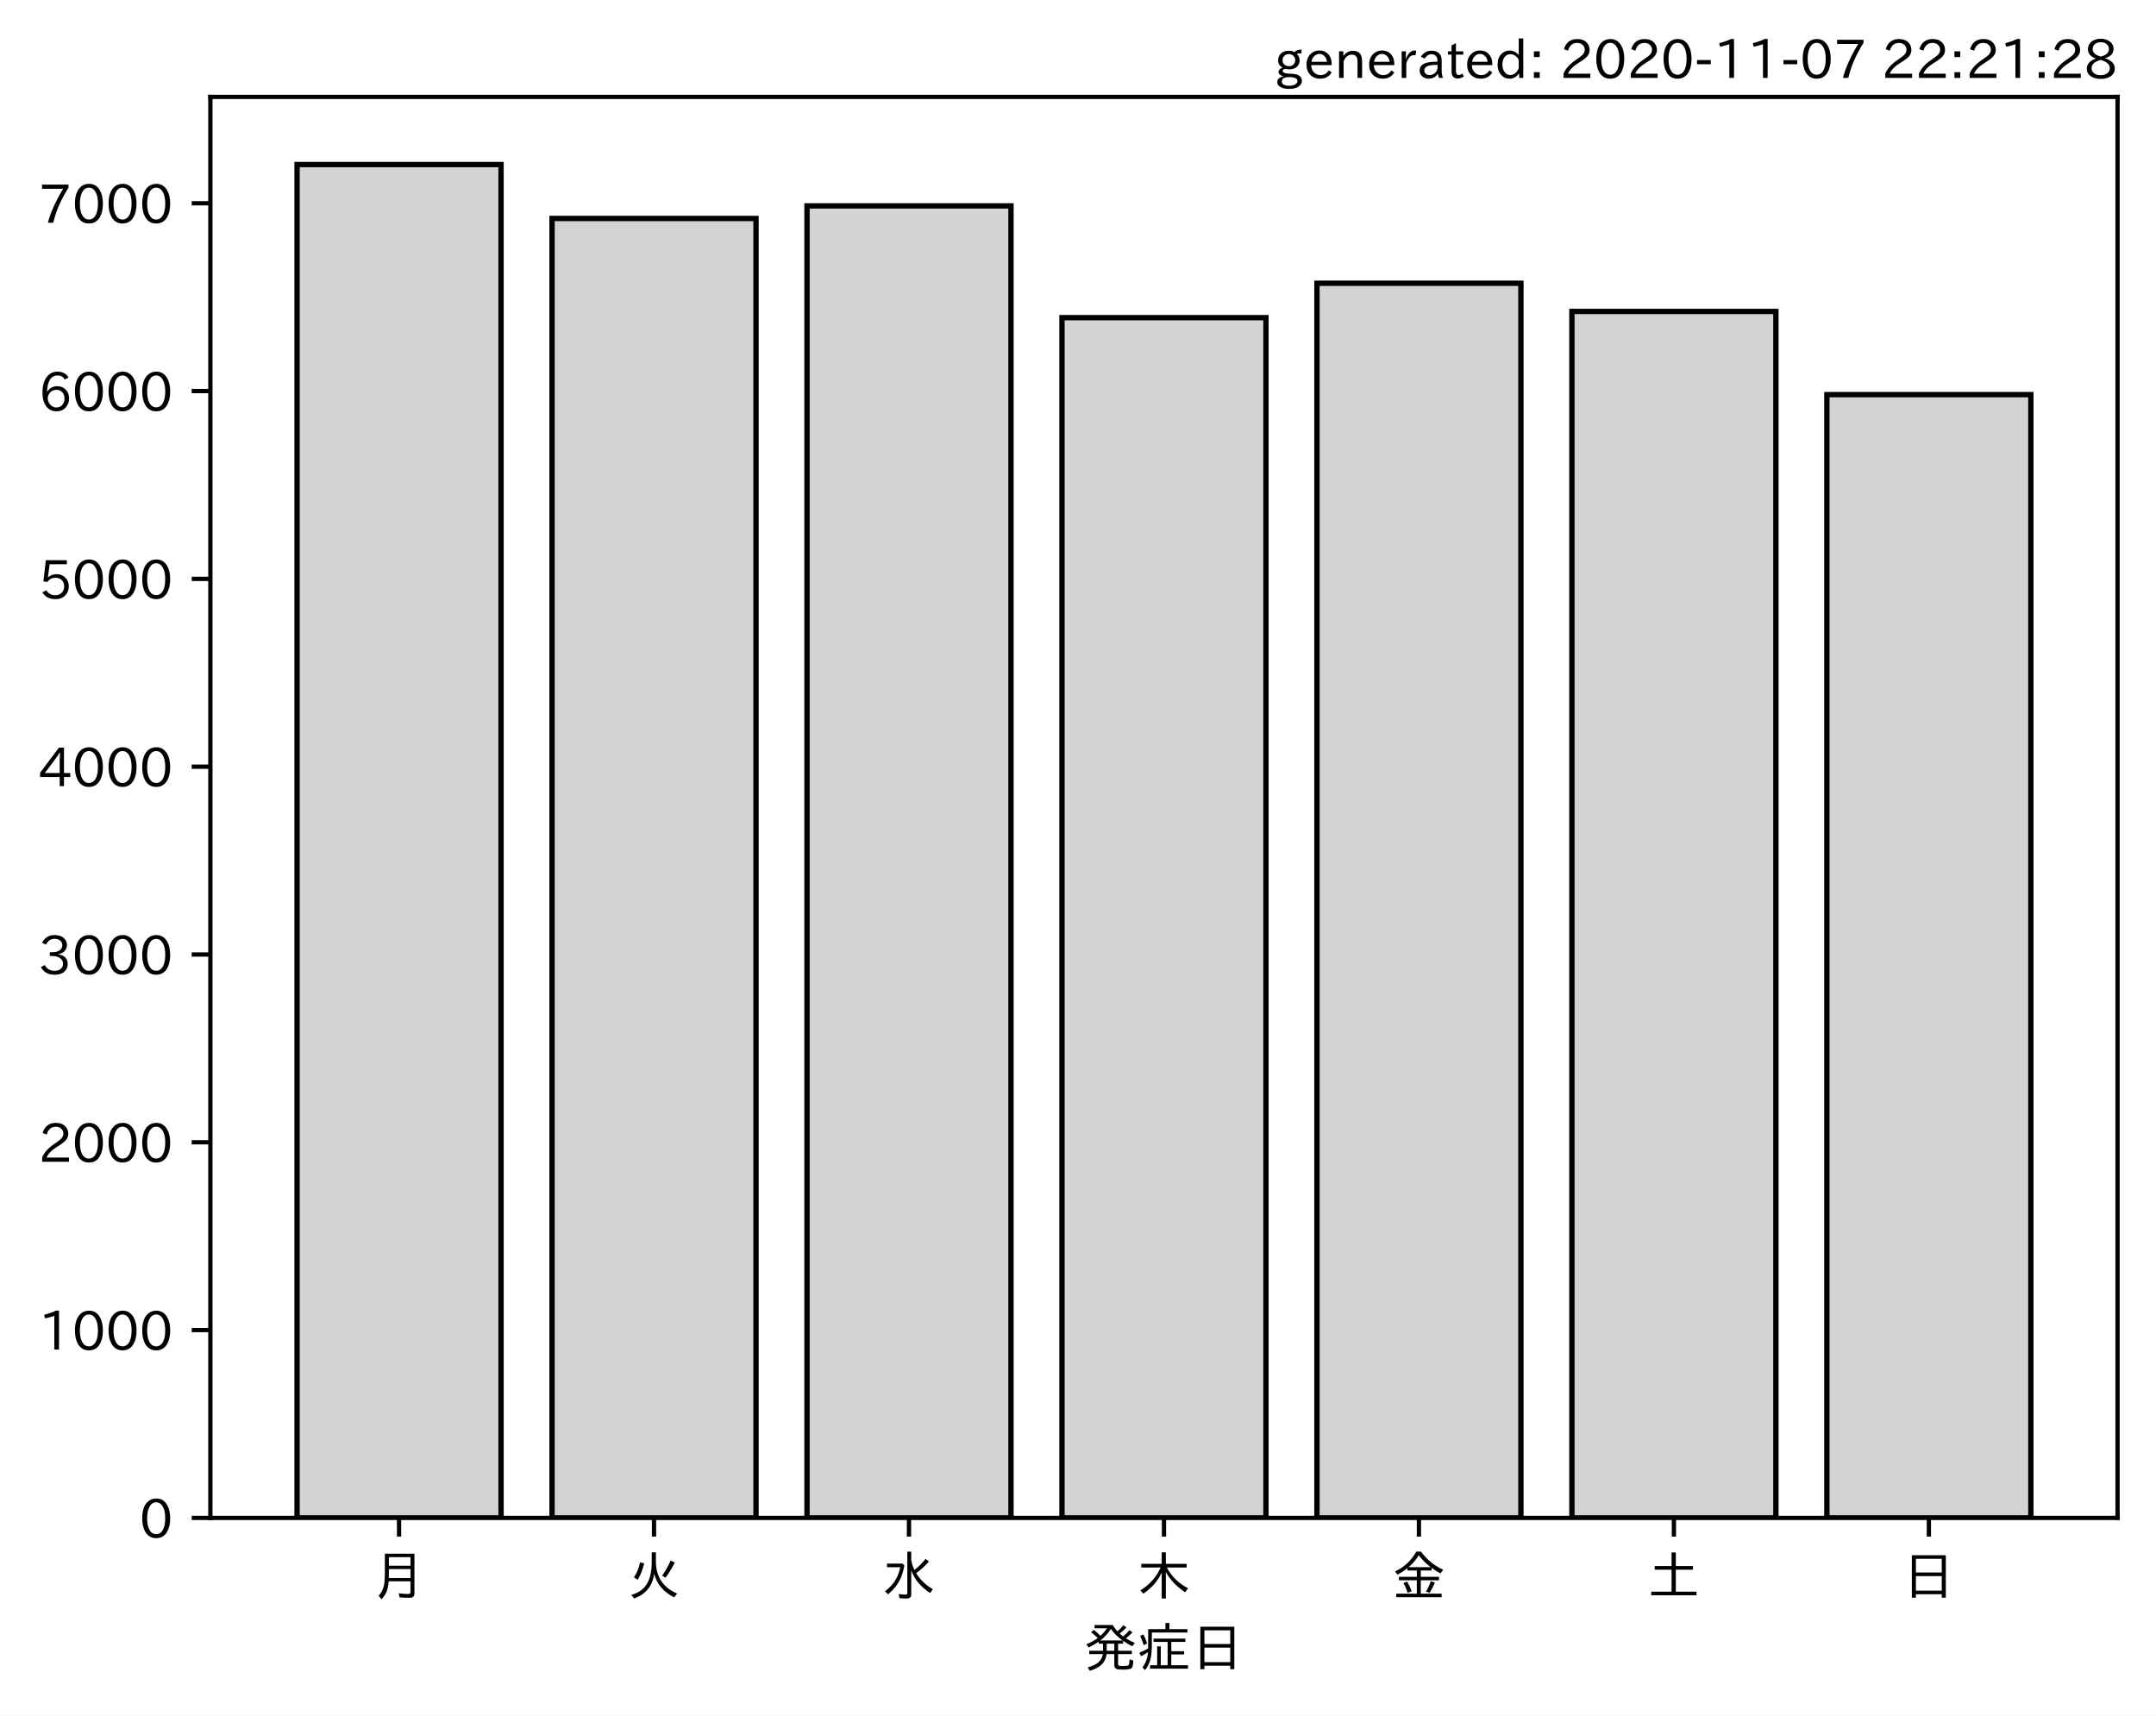
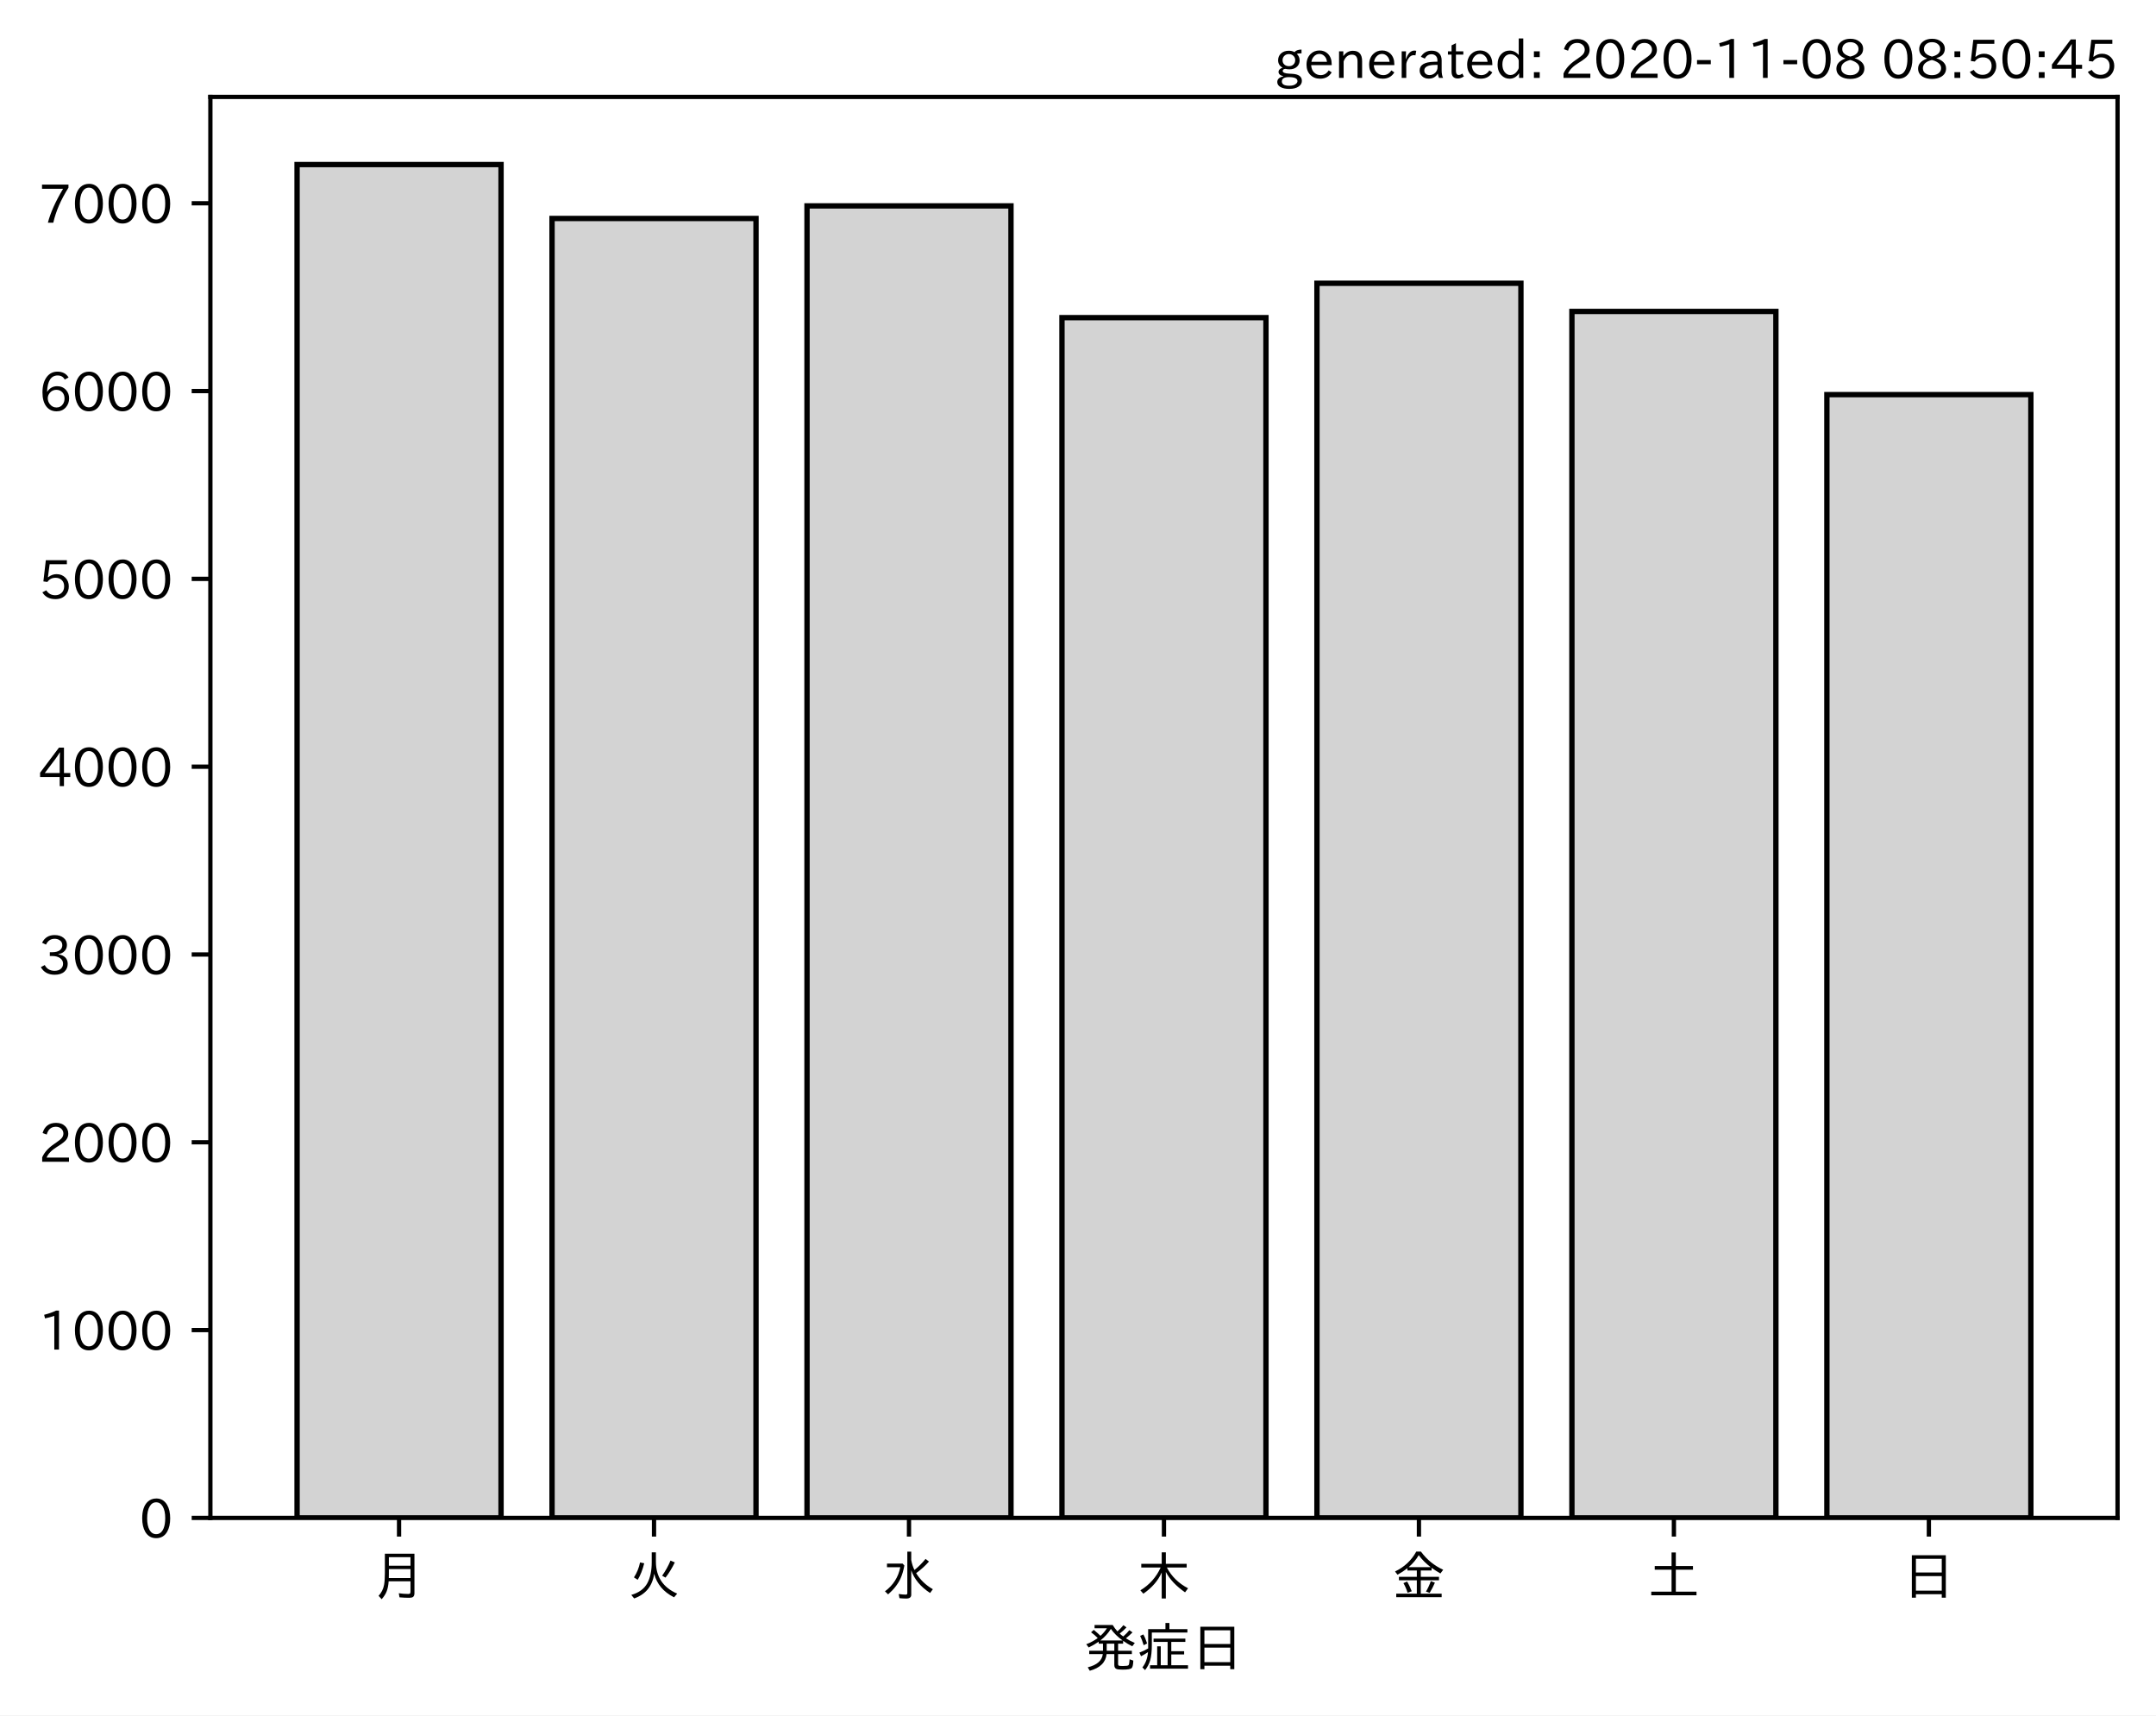
<svg xmlns="http://www.w3.org/2000/svg" xmlns:xlink="http://www.w3.org/1999/xlink" height="321.24pt" version="1.1" viewBox="0 0 403.714 321.24" width="403.714pt">
  <defs>
    <style type="text/css">*{stroke-linecap:butt;stroke-linejoin:round;}</style>
  </defs>
  <g id="figure_1">
    <g id="patch_1">
      <path d="M 0 321.24  L 403.714 321.24  L 403.714 0  L 0 0  z " style="fill:#ffffff;" />
    </g>
    <g id="axes_1">
      <g id="patch_2">
        <path d="M 39.394 284.259  L 396.514 284.259  L 396.514 18.147  L 39.394 18.147  z " style="fill:#ffffff;" />
      </g>
      <g id="patch_3">
-         <path clip-path="url(#p605262e002)" d="M 55.626 284.259  L 93.821 284.259  L 93.821 30.819  L 55.626 30.819  z " style="fill:#d3d3d3;stroke:#000000;stroke-linejoin:miter;" />
+         <path clip-path="url(#p87c736dbb6)" d="M 55.626 284.259  L 93.821 284.259  L 93.821 30.819  L 55.626 30.819  z " style="fill:#d3d3d3;stroke:#000000;stroke-linejoin:miter;" />
      </g>
      <g id="patch_4">
-         <path clip-path="url(#p605262e002)" d="M 103.37 284.259  L 141.564 284.259  L 141.564 40.913  L 103.37 40.913  z " style="fill:#d3d3d3;stroke:#000000;stroke-linejoin:miter;" />
+         <path clip-path="url(#p87c736dbb6)" d="M 103.37 284.259  L 141.564 284.259  L 141.564 40.913  L 103.37 40.913  z " style="fill:#d3d3d3;stroke:#000000;stroke-linejoin:miter;" />
      </g>
      <g id="patch_5">
-         <path clip-path="url(#p605262e002)" d="M 151.113 284.259  L 189.308 284.259  L 189.308 38.556  L 151.113 38.556  z " style="fill:#d3d3d3;stroke:#000000;stroke-linejoin:miter;" />
+         <path clip-path="url(#p87c736dbb6)" d="M 151.113 284.259  L 189.308 284.259  L 189.308 38.556  L 151.113 38.556  z " style="fill:#d3d3d3;stroke:#000000;stroke-linejoin:miter;" />
      </g>
      <g id="patch_6">
-         <path clip-path="url(#p605262e002)" d="M 198.856 284.259  L 237.051 284.259  L 237.051 59.483  L 198.856 59.483  z " style="fill:#d3d3d3;stroke:#000000;stroke-linejoin:miter;" />
+         <path clip-path="url(#p87c736dbb6)" d="M 198.856 284.259  L 237.051 284.259  L 237.051 59.483  L 198.856 59.483  z " style="fill:#d3d3d3;stroke:#000000;stroke-linejoin:miter;" />
      </g>
      <g id="patch_7">
-         <path clip-path="url(#p605262e002)" d="M 246.6 284.259  L 284.794 284.259  L 284.794 53.047  L 246.6 53.047  z " style="fill:#d3d3d3;stroke:#000000;stroke-linejoin:miter;" />
+         <path clip-path="url(#p87c736dbb6)" d="M 246.6 284.259  L 284.794 284.259  L 284.794 53.047  L 246.6 53.047  z " style="fill:#d3d3d3;stroke:#000000;stroke-linejoin:miter;" />
      </g>
      <g id="patch_8">
-         <path clip-path="url(#p605262e002)" d="M 294.343 284.259  L 332.538 284.259  L 332.538 58.322  L 294.343 58.322  z " style="fill:#d3d3d3;stroke:#000000;stroke-linejoin:miter;" />
+         <path clip-path="url(#p87c736dbb6)" d="M 294.343 284.259  L 332.538 284.259  L 332.538 58.322  L 294.343 58.322  z " style="fill:#d3d3d3;stroke:#000000;stroke-linejoin:miter;" />
      </g>
      <g id="patch_9">
-         <path clip-path="url(#p605262e002)" d="M 342.086 284.259  L 380.281 284.259  L 380.281 73.903  L 342.086 73.903  z " style="fill:#d3d3d3;stroke:#000000;stroke-linejoin:miter;" />
+         <path clip-path="url(#p87c736dbb6)" d="M 342.086 284.259  L 380.281 284.259  L 380.281 73.903  L 342.086 73.903  z " style="fill:#d3d3d3;stroke:#000000;stroke-linejoin:miter;" />
      </g>
      <g id="matplotlib.axis_1">
        <g id="xtick_1">
          <g id="line2d_1">
            <defs>
-               <path d="M 0 0  L 0 3.5  " id="m5df523b931" style="stroke:#000000;stroke-width:0.8;" />
+               <path d="M 0 0  L 0 3.5  " id="m1161a44155" style="stroke:#000000;stroke-width:0.8;" />
            </defs>
            <g>
-               <use style="stroke:#000000;stroke-width:0.8;" x="74.724" xlink:href="#m5df523b931" y="284.259" />
+               <use style="stroke:#000000;stroke-width:0.8;" x="74.724" xlink:href="#m1161a44155" y="284.259" />
            </g>
          </g>
          <g id="text_1">
            <g transform="translate(69.7238 298.7493)scale(0.1 -0.1)">
              <defs>
                <path d="M 78.812 77.875  L 78.812 4  Q 78.812 -1.219 76.078 -3.172  Q 73.969 -4.688 68.797 -4.688  Q 60.844 -4.688 50.828 -3.859  L 49.516 3.812  Q 58.594 2.484 67.094 2.484  Q 70.359 2.484 71.047 4.109  Q 71.391 4.891 71.391 6.844  L 71.391 26.125  L 30.516 26.125  Q 29.781 14.938 26.812 7.422  Q 24.031 0.094 17.438 -7.375  L 11.625 -0.984  Q 19.672 7.422 21.922 19.438  Q 23.438 27.688 23.438 41.406  L 23.438 77.875  z M 30.953 71.391  L 30.953 55.328  L 71.391 55.328  L 71.391 71.391  z M 30.953 49.125  L 30.953 39.938  Q 30.953 35.75 30.859 33.547  L 30.859 32.328  L 71.391 32.328  L 71.391 49.125  z " id="IPAexGothic-26376" />
              </defs>
              <use xlink:href="#IPAexGothic-26376" />
            </g>
          </g>
        </g>
        <g id="xtick_2">
          <g id="line2d_2">
            <g>
-               <use style="stroke:#000000;stroke-width:0.8;" x="122.467" xlink:href="#m5df523b931" y="284.259" />
+               <use style="stroke:#000000;stroke-width:0.8;" x="122.467" xlink:href="#m1161a44155" y="284.259" />
            </g>
          </g>
          <g id="text_2">
            <g transform="translate(117.4671 298.7493)scale(0.1 -0.1)">
              <defs>
                <path d="M 53.516 80.422  L 53.516 63.188  Q 53.516 20.359 93.406 3.078  L 87.5 -3.812  Q 57.672 11.328 50.297 40.375  Q 45.359 5.672 12.797 -5.906  L 7.422 0.688  Q 28.859 6.844 37.406 22.609  Q 45.703 37.844 45.703 62.016  L 45.703 80.422  z M 12.406 33.5  Q 20.703 46.141 23.828 61.531  L 31.641 59.906  Q 27 41.312 19.438 29  z M 65.141 36.625  Q 74.656 50.047 80.906 64.984  L 88.922 61.531  Q 81.109 45.406 71.531 33.109  z " id="IPAexGothic-28779" />
              </defs>
              <use xlink:href="#IPAexGothic-28779" />
            </g>
          </g>
        </g>
        <g id="xtick_3">
          <g id="line2d_3">
            <g>
-               <use style="stroke:#000000;stroke-width:0.8;" x="170.21" xlink:href="#m5df523b931" y="284.259" />
+               <use style="stroke:#000000;stroke-width:0.8;" x="170.21" xlink:href="#m1161a44155" y="284.259" />
            </g>
          </g>
          <g id="text_3">
            <g transform="translate(165.2104 298.7493)scale(0.1 -0.1)">
              <defs>
                <path d="M 54.203 65.922  Q 56.156 55.562 60.203 47.312  Q 71.578 56.453 81 68.109  L 87.406 63.188  Q 77.25 51.516 63.375 41.406  Q 75 22.609 94.672 11.375  L 89.5 4.297  Q 62.75 21.781 54.203 46.781  L 54.203 0.984  Q 54.203 -6.109 44.875 -6.109  Q 38.812 -6.109 32.172 -5.422  L 30.766 2.391  Q 38.422 1.219 44 1.219  Q 46.875 1.219 46.875 4.109  L 46.875 81.688  L 54.203 81.688  z M 8.797 59.281  L 38.094 59.281  L 41.359 55.766  Q 38.672 41.219 34.078 31.297  Q 26.656 15.375 10.891 1.703  L 4.984 7.422  Q 28.266 24.656 33.688 52.594  L 8.797 52.594  z " id="IPAexGothic-27700" />
              </defs>
              <use xlink:href="#IPAexGothic-27700" />
            </g>
          </g>
        </g>
        <g id="xtick_4">
          <g id="line2d_4">
            <g>
-               <use style="stroke:#000000;stroke-width:0.8;" x="217.954" xlink:href="#m5df523b931" y="284.259" />
+               <use style="stroke:#000000;stroke-width:0.8;" x="217.954" xlink:href="#m1161a44155" y="284.259" />
            </g>
          </g>
          <g id="text_4">
            <g transform="translate(212.9538 298.7493)scale(0.1 -0.1)">
              <defs>
                <path d="M 55.422 52  Q 68.5 27 95.125 13.094  L 89.5 5.516  Q 64.594 22.797 53.516 43.703  L 53.516 -6  L 45.797 -6  L 45.797 42.672  Q 35.5 19.578 11.422 2.984  L 5.812 9.281  Q 31.453 24.75 43.797 52  L 7.516 52  L 7.516 58.891  L 45.797 58.891  L 45.797 80.469  L 53.516 80.469  L 53.516 58.891  L 92.531 58.891  L 92.531 52  z " id="IPAexGothic-26408" />
              </defs>
              <use xlink:href="#IPAexGothic-26408" />
            </g>
          </g>
        </g>
        <g id="xtick_5">
          <g id="line2d_5">
            <g>
-               <use style="stroke:#000000;stroke-width:0.8;" x="265.697" xlink:href="#m5df523b931" y="284.259" />
+               <use style="stroke:#000000;stroke-width:0.8;" x="265.697" xlink:href="#m1161a44155" y="284.259" />
            </g>
          </g>
          <g id="text_5">
            <g transform="translate(260.6971 298.7493)scale(0.1 -0.1)">
              <defs>
                <path d="M 53.469 46.391  L 53.469 34.516  L 87.547 34.516  L 87.547 28.125  L 53.469 28.125  L 53.469 2.984  L 92.531 2.984  L 92.531 -3.516  L 7.516 -3.516  L 7.516 2.984  L 46.047 2.984  L 46.047 28.125  L 12.547 28.125  L 12.547 34.516  L 46.047 34.516  L 46.047 46.391  L 28.422 46.391  L 28.422 50.688  Q 19.734 43.891 9.906 38.531  L 5.219 44.578  Q 31.344 56.984 45.016 81.781  L 53.766 81.781  Q 70.359 59.234 95.453 47.797  L 90.234 40.828  Q 81.547 45.844 73.641 51.469  L 73.641 46.391  z M 72.016 52.688  Q 59.078 62.406 49.562 75.094  Q 42.828 63.141 30.812 52.688  z M 28.719 4.688  Q 26.078 13.719 21 22.797  L 27.875 25.688  Q 31.938 19.188 36.531 7.516  z M 63.188 6.891  Q 68.797 16.406 72.219 26.516  L 79.891 23.578  Q 75.922 14.156 70.125 4.5  z " id="IPAexGothic-37329" />
              </defs>
              <use xlink:href="#IPAexGothic-37329" />
            </g>
          </g>
        </g>
        <g id="xtick_6">
          <g id="line2d_6">
            <g>
-               <use style="stroke:#000000;stroke-width:0.8;" x="313.44" xlink:href="#m5df523b931" y="284.259" />
+               <use style="stroke:#000000;stroke-width:0.8;" x="313.44" xlink:href="#m1161a44155" y="284.259" />
            </g>
          </g>
          <g id="text_6">
            <g transform="translate(308.4404 298.7493)scale(0.1 -0.1)">
              <defs>
                <path d="M 45.609 54.781  L 45.609 80.172  L 53.609 80.172  L 53.609 54.781  L 85.688 54.781  L 85.688 47.906  L 53.609 47.906  L 53.609 6.781  L 92.328 6.781  L 92.328 0  L 7.625 0  L 7.625 6.781  L 45.609 6.781  L 45.609 47.906  L 14.109 47.906  L 14.109 54.781  z " id="IPAexGothic-22303" />
              </defs>
              <use xlink:href="#IPAexGothic-22303" />
            </g>
          </g>
        </g>
        <g id="xtick_7">
          <g id="line2d_7">
            <g>
-               <use style="stroke:#000000;stroke-width:0.8;" x="361.184" xlink:href="#m5df523b931" y="284.259" />
+               <use style="stroke:#000000;stroke-width:0.8;" x="361.184" xlink:href="#m1161a44155" y="284.259" />
            </g>
          </g>
          <g id="text_7">
            <g transform="translate(356.1837 298.7493)scale(0.1 -0.1)">
              <defs>
                <path d="M 81.734 75  L 81.734 -4.5  L 74.125 -4.5  L 74.125 2  L 25.734 2  L 25.734 -4.5  L 18.109 -4.5  L 18.109 75  z M 25.734 68.312  L 25.734 42.672  L 74.125 42.672  L 74.125 68.312  z M 25.734 35.891  L 25.734 8.688  L 74.125 8.688  L 74.125 35.891  z " id="IPAexGothic-26085" />
              </defs>
              <use xlink:href="#IPAexGothic-26085" />
            </g>
          </g>
        </g>
        <g id="text_8">
          <g transform="translate(202.9538 312.1399)scale(0.1 -0.1)">
            <defs>
              <path d="M 73.734 56.844  Q 80.609 62.75 85.203 68.609  L 91.109 64.406  Q 84.469 57.812 78.719 53.328  Q 85.938 48.688 95.406 44.625  L 90.625 38.375  Q 81.734 42.781 73.531 48.641  L 73.531 43.312  L 64.109 43.312  L 64.109 29.984  L 89.891 29.984  L 89.891 23.781  L 64.109 23.781  L 64.109 5.609  Q 64.109 2.484 65.719 2.047  Q 67.391 1.469 73.094 1.469  Q 82.125 1.469 83.594 2.984  Q 85.062 4.438 85.5 11.969  Q 85.5 13.484 85.594 14.062  L 92.625 11.578  Q 92.188 0.391 89.703 -2.203  Q 87.062 -5.328 72.609 -5.328  Q 63.812 -5.328 60.938 -4  Q 57.031 -2.344 57.031 3.328  L 57.031 23.781  L 42.578 23.781  Q 40.188 0.531 11.078 -7.422  L 7.281 -0.984  Q 33.25 5.422 35.5 23.781  L 10.016 23.781  L 10.016 29.984  L 35.797 29.984  L 35.797 43.312  L 27.781 43.312  L 27.781 47.016  Q 19.734 41.359 9.078 36.188  L 4.5 42.188  Q 16.312 46.734 25.984 53.812  Q 19.828 60.156 13.484 64.594  L 18.609 69.141  Q 26.516 62.594 31.109 58.016  Q 38.031 64.062 43.172 72.125  L 20.062 72.125  L 20.062 78.219  L 54 78.219  Q 58.203 71.344 62.891 66.312  Q 69.094 71.625 74.031 77.938  L 79.828 73.734  Q 74.172 67.625 67.094 62.203  Q 70.406 59.078 73.734 56.844  z M 57.031 43.312  L 42.781 43.312  L 42.781 29.984  L 57.031 29.984  z M 30.906 49.312  L 72.516 49.312  Q 58.688 59.281 50.594 71  Q 43.219 58.891 30.906 49.312  z " id="IPAexGothic-30330" />
              <path d="M 63.719 2.875  L 95.016 2.875  L 95.016 -3.516  L 23.969 -3.516  L 23.969 2.875  L 37.312 2.875  L 37.312 38.281  L 44 38.281  L 44 2.875  L 56.844 2.875  L 56.844 46.578  L 30.516 46.578  L 30.516 52.781  L 90.047 52.781  L 90.047 46.578  L 63.719 46.578  L 63.719 29.203  L 87.797 29.203  L 87.797 23.094  L 63.719 23.094  z M 60.203 70.516  L 93.891 70.516  L 93.891 64.109  L 27.297 64.109  L 27.297 41.406  Q 27.297 23.141 24.219 12.203  Q 21.391 2.25 14.594 -6.203  L 9.625 -1.172  Q 18.75 10.359 20.125 27.484  Q 15.438 24.125 7.078 19.734  L 4 26.609  Q 12.312 29.594 20.406 34.328  L 20.406 37.891  L 20.406 70.516  L 52.781 70.516  L 52.781 81.984  L 60.203 81.984  z M 12.016 40.375  Q 8.891 50.781 5.422 57.906  L 11.375 60.594  Q 15.234 53.859 18.406 43.703  z " id="IPAexGothic-30151" />
            </defs>
            <use xlink:href="#IPAexGothic-30330" />
            <use x="100" xlink:href="#IPAexGothic-30151" />
            <use x="200" xlink:href="#IPAexGothic-26085" />
          </g>
        </g>
      </g>
      <g id="matplotlib.axis_2">
        <g id="ytick_1">
          <g id="line2d_8">
            <defs>
-               <path d="M 0 0  L -3.5 0  " id="mce7d2508d0" style="stroke:#000000;stroke-width:0.8;" />
+               <path d="M 0 0  L -3.5 0  " id="md88957e434" style="stroke:#000000;stroke-width:0.8;" />
            </defs>
            <g>
-               <use style="stroke:#000000;stroke-width:0.8;" x="39.394" xlink:href="#mce7d2508d0" y="284.259" />
+               <use style="stroke:#000000;stroke-width:0.8;" x="39.394" xlink:href="#md88957e434" y="284.259" />
            </g>
          </g>
          <g id="text_9">
            <g transform="translate(26.09531 288.0039)scale(0.1 -0.1)">
              <defs>
                <path d="M 31.844 73.828  Q 45.016 73.828 52.094 61.625  Q 57.719 51.953 57.719 36.625  Q 57.719 21.438 52.094 11.578  Q 45.125 -0.484 31.5 -0.484  Q 17.922 -0.484 10.938 11.578  Q 5.328 21.438 5.328 36.719  Q 5.328 58.016 15.625 67.719  Q 22.172 73.828 31.844 73.828  z M 31.5 66.656  Q 23.688 66.656 19.188 58.734  Q 14.594 50.734 14.594 36.625  Q 14.594 22.75 19.094 14.797  Q 23.641 6.984 31.5 6.984  Q 40.922 6.984 45.453 18.016  Q 48.438 25.344 48.438 37.109  Q 48.438 50.875 43.844 58.734  Q 39.203 66.656 31.5 66.656  z " id="IPAexGothic-48" />
              </defs>
              <use xlink:href="#IPAexGothic-48" />
            </g>
          </g>
        </g>
        <g id="ytick_2">
          <g id="line2d_9">
            <g>
-               <use style="stroke:#000000;stroke-width:0.8;" x="39.394" xlink:href="#mce7d2508d0" y="249.088" />
+               <use style="stroke:#000000;stroke-width:0.8;" x="39.394" xlink:href="#md88957e434" y="249.088" />
            </g>
          </g>
          <g id="text_10">
            <g transform="translate(7.2 252.8332)scale(0.1 -0.1)">
              <defs>
                <path d="M 38.484 0.984  L 29.688 0.984  L 29.688 64.109  Q 21.438 61.281 12.312 59.328  L 10.688 66.109  Q 23.734 69.391 32.906 73.922  L 38.484 73.922  z " id="IPAexGothic-49" />
              </defs>
              <use xlink:href="#IPAexGothic-49" />
              <use x="62.988" xlink:href="#IPAexGothic-48" />
              <use x="125.977" xlink:href="#IPAexGothic-48" />
              <use x="188.965" xlink:href="#IPAexGothic-48" />
            </g>
          </g>
        </g>
        <g id="ytick_3">
          <g id="line2d_10">
            <g>
-               <use style="stroke:#000000;stroke-width:0.8;" x="39.394" xlink:href="#mce7d2508d0" y="213.917" />
+               <use style="stroke:#000000;stroke-width:0.8;" x="39.394" xlink:href="#md88957e434" y="213.917" />
            </g>
          </g>
          <g id="text_11">
            <g transform="translate(7.2 217.6626)scale(0.1 -0.1)">
              <defs>
                <path d="M 57.172 0.984  L 6.984 0.984  L 6.984 9.281  Q 12.891 23.047 29.594 34.422  L 32.375 36.281  Q 40.922 42.141 43.609 45.406  Q 46.688 49.266 46.688 53.812  Q 46.688 58.938 43.062 62.547  Q 39.062 66.547 32.562 66.547  Q 19.531 66.547 15.484 52  L 7.766 54.781  Q 13.328 73.828 33.062 73.828  Q 43.844 73.828 50.25 67.438  Q 55.859 61.672 55.859 53.516  Q 55.859 47.469 52.25 42.531  Q 48.922 37.75 36.969 30.281  L 34.859 29  Q 19.625 19.578 15.281 8.891  L 57.172 8.891  z " id="IPAexGothic-50" />
              </defs>
              <use xlink:href="#IPAexGothic-50" />
              <use x="62.988" xlink:href="#IPAexGothic-48" />
              <use x="125.977" xlink:href="#IPAexGothic-48" />
              <use x="188.965" xlink:href="#IPAexGothic-48" />
            </g>
          </g>
        </g>
        <g id="ytick_4">
          <g id="line2d_11">
            <g>
-               <use style="stroke:#000000;stroke-width:0.8;" x="39.394" xlink:href="#mce7d2508d0" y="178.747" />
+               <use style="stroke:#000000;stroke-width:0.8;" x="39.394" xlink:href="#md88957e434" y="178.747" />
            </g>
          </g>
          <g id="text_12">
            <g transform="translate(7.2 182.4919)scale(0.1 -0.1)">
              <defs>
                <path d="M 37.203 37.797  Q 54.781 34.625 54.781 19.969  Q 54.781 11.188 48.875 5.562  Q 42.328 -0.484 30.375 -0.484  Q 12.453 -0.484 4.5 13.766  L 11.812 17.672  Q 17.328 6.891 30.281 6.891  Q 37.891 6.891 42.094 10.797  Q 46.094 14.5 46.094 20.172  Q 46.094 26.859 40.094 30.906  Q 34.625 34.578 25.688 34.578  L 21.297 34.578  L 21.297 41.703  L 25.875 41.703  Q 34.859 41.703 39.594 45.125  Q 44.672 48.734 44.672 54.828  Q 44.672 61.469 38.969 64.656  Q 35.297 66.844 30.172 66.844  Q 19.344 66.844 14.109 55.906  L 6.781 59.422  Q 14.016 73.828 30.281 73.828  Q 40.578 73.828 46.969 68.656  Q 53.375 63.578 53.375 55.219  Q 53.375 47.312 47.172 42.281  Q 43.172 39.062 37.203 38.188  z " id="IPAexGothic-51" />
              </defs>
              <use xlink:href="#IPAexGothic-51" />
              <use x="62.988" xlink:href="#IPAexGothic-48" />
              <use x="125.977" xlink:href="#IPAexGothic-48" />
              <use x="188.965" xlink:href="#IPAexGothic-48" />
            </g>
          </g>
        </g>
        <g id="ytick_5">
          <g id="line2d_12">
            <g>
-               <use style="stroke:#000000;stroke-width:0.8;" x="39.394" xlink:href="#mce7d2508d0" y="143.576" />
+               <use style="stroke:#000000;stroke-width:0.8;" x="39.394" xlink:href="#md88957e434" y="143.576" />
            </g>
          </g>
          <g id="text_13">
            <g transform="translate(7.2 147.3212)scale(0.1 -0.1)">
              <defs>
                <path d="M 59.578 18.109  L 47.797 18.109  L 47.797 0.984  L 39.797 0.984  L 39.797 18.109  L 3.078 18.109  L 3.078 26.125  L 38.375 73.094  L 47.797 73.094  L 47.797 25.531  L 59.578 25.531  z M 40.281 64.203  L 39.984 64.203  Q 35.594 57.125 31.297 51.312  L 11.859 25.531  L 39.797 25.531  L 39.797 49.125  Q 39.797 54.391 40.281 64.203  z " id="IPAexGothic-52" />
              </defs>
              <use xlink:href="#IPAexGothic-52" />
              <use x="62.988" xlink:href="#IPAexGothic-48" />
              <use x="125.977" xlink:href="#IPAexGothic-48" />
              <use x="188.965" xlink:href="#IPAexGothic-48" />
            </g>
          </g>
        </g>
        <g id="ytick_6">
          <g id="line2d_13">
            <g>
-               <use style="stroke:#000000;stroke-width:0.8;" x="39.394" xlink:href="#mce7d2508d0" y="108.405" />
+               <use style="stroke:#000000;stroke-width:0.8;" x="39.394" xlink:href="#md88957e434" y="108.405" />
            </g>
          </g>
          <g id="text_14">
            <g transform="translate(7.2 112.1505)scale(0.1 -0.1)">
              <defs>
                <path d="M 18.406 40.672  Q 25.531 46.297 33.938 46.297  Q 44 46.297 50.641 39.5  Q 56.844 33.016 56.844 23.391  Q 56.844 14.656 51.516 8.016  Q 44.828 -0.484 31.734 -0.484  Q 14.984 -0.484 7.328 12.25  L 14.656 16.062  Q 20.453 6.781 31.453 6.781  Q 38.531 6.781 43.266 11.188  Q 48.141 15.828 48.141 23.484  Q 48.141 30.719 43.844 35.016  Q 39.359 39.5 32.125 39.5  Q 21.969 39.5 16.75 31.688  L 9.234 32.672  L 13.812 72.406  L 53.219 72.406  L 53.219 64.891  L 20.953 64.891  L 17.719 40.672  z " id="IPAexGothic-53" />
              </defs>
              <use xlink:href="#IPAexGothic-53" />
              <use x="62.988" xlink:href="#IPAexGothic-48" />
              <use x="125.977" xlink:href="#IPAexGothic-48" />
              <use x="188.965" xlink:href="#IPAexGothic-48" />
            </g>
          </g>
        </g>
        <g id="ytick_7">
          <g id="line2d_14">
            <g>
-               <use style="stroke:#000000;stroke-width:0.8;" x="39.394" xlink:href="#mce7d2508d0" y="73.234" />
+               <use style="stroke:#000000;stroke-width:0.8;" x="39.394" xlink:href="#md88957e434" y="73.234" />
            </g>
          </g>
          <g id="text_15">
            <g transform="translate(7.2 76.97979)scale(0.1 -0.1)">
              <defs>
                <path d="M 16.5 36.375  Q 23.578 46.578 34.906 46.578  Q 45.406 46.578 51.812 39.266  Q 57.422 32.906 57.422 23.781  Q 57.422 13.812 51.125 6.781  Q 44.578 -0.484 34.031 -0.484  Q 21.484 -0.484 14.406 9.078  Q 7.516 18.406 7.516 34.812  Q 7.516 53.516 15.828 64.203  Q 23.344 73.828 35.5 73.828  Q 49.859 73.828 56.391 62.891  L 49.219 58.984  Q 45.219 66.656 35.938 66.656  Q 17.484 66.656 16.109 36.375  z M 33.453 39.797  Q 26.312 39.797 21.625 34.469  Q 17.438 29.688 17.438 24.078  Q 17.438 18.062 21.141 13.188  Q 26.125 6.688 33.734 6.688  Q 41.703 6.688 45.953 13.188  Q 48.828 17.625 48.828 23.484  Q 48.828 30.375 45.016 34.812  Q 40.625 39.797 33.453 39.797  z " id="IPAexGothic-54" />
              </defs>
              <use xlink:href="#IPAexGothic-54" />
              <use x="62.988" xlink:href="#IPAexGothic-48" />
              <use x="125.977" xlink:href="#IPAexGothic-48" />
              <use x="188.965" xlink:href="#IPAexGothic-48" />
            </g>
          </g>
        </g>
        <g id="ytick_8">
          <g id="line2d_15">
            <g>
-               <use style="stroke:#000000;stroke-width:0.8;" x="39.394" xlink:href="#mce7d2508d0" y="38.064" />
+               <use style="stroke:#000000;stroke-width:0.8;" x="39.394" xlink:href="#md88957e434" y="38.064" />
            </g>
          </g>
          <g id="text_16">
            <g transform="translate(7.2 41.8091)scale(0.1 -0.1)">
              <defs>
                <path d="M 56.203 66.609  Q 34.969 32.906 27.781 0.984  L 17.672 0.984  Q 24.703 28.656 46.094 64.5  L 6.688 64.5  L 6.688 72.406  L 56.203 72.406  z " id="IPAexGothic-55" />
              </defs>
              <use xlink:href="#IPAexGothic-55" />
              <use x="62.988" xlink:href="#IPAexGothic-48" />
              <use x="125.977" xlink:href="#IPAexGothic-48" />
              <use x="188.965" xlink:href="#IPAexGothic-48" />
            </g>
          </g>
        </g>
      </g>
      <g id="patch_10">
        <path d="M 39.394 284.259  L 39.394 18.147  " style="fill:none;stroke:#000000;stroke-linecap:square;stroke-linejoin:miter;stroke-width:0.8;" />
      </g>
      <g id="patch_11">
        <path d="M 396.514 284.259  L 396.514 18.147  " style="fill:none;stroke:#000000;stroke-linecap:square;stroke-linejoin:miter;stroke-width:0.8;" />
      </g>
      <g id="patch_12">
        <path d="M 39.394 284.259  L 396.514 284.259  " style="fill:none;stroke:#000000;stroke-linecap:square;stroke-linejoin:miter;stroke-width:0.8;" />
      </g>
      <g id="patch_13">
        <path d="M 39.394 18.147  L 396.514 18.147  " style="fill:none;stroke:#000000;stroke-linecap:square;stroke-linejoin:miter;stroke-width:0.8;" />
      </g>
    </g>
    <g id="text_17">
      <g transform="translate(238.6184 14.69063)scale(0.1 -0.1)">
        <defs>
          <path d="M 20.797 17.969  Q 15.719 17.531 15.719 14.062  Q 15.719 9.578 27.547 8.984  L 33.297 8.688  Q 51.609 7.766 51.609 -4.594  Q 51.609 -10.938 45.703 -14.984  Q 39.359 -19.578 28.031 -19.578  Q 17.781 -19.578 11.531 -16.062  Q 5.516 -12.641 5.516 -6.688  Q 5.516 1.312 16.797 3.859  L 16.797 4.203  Q 7.906 6.453 7.906 12.156  Q 7.906 17.438 15.531 20.266  Q 7.125 24.609 7.125 34.078  Q 7.125 41.406 12.016 46.297  Q 17.625 51.906 27.156 51.906  Q 33.203 51.906 37.844 49.266  Q 41.406 53.953 50.922 54.109  L 50.922 47.078  Q 44.344 46.922 42.234 45.906  Q 47.406 40.828 47.406 33.891  Q 47.406 27 42.719 22.266  Q 37.5 17.094 28.328 17.094  Q 24.422 17.094 20.797 17.969  z M 27.094 45.609  Q 22.016 45.609 18.703 42.281  Q 15.438 39.016 15.438 34.078  Q 15.438 29.25 18.5 26.312  Q 21.828 23 27.438 23  Q 32.719 23 35.891 26.219  Q 39.109 29.391 39.109 34.422  Q 39.109 39.016 35.891 42.188  Q 32.516 45.609 27.094 45.609  z M 27.391 2.484  Q 14.109 2.484 14.109 -5.719  Q 14.109 -13.672 28.125 -13.672  Q 37.156 -13.672 41.219 -9.469  Q 43.312 -7.516 43.312 -4.891  Q 43.312 2.484 27.391 2.484  z " id="IPAexGothic-103" />
          <path d="M 13.484 24.906  Q 13.922 16.266 18.891 11.281  Q 23.969 6.203 31.203 6.203  Q 40.719 6.203 46.297 15.094  L 51.906 11.375  Q 44.828 -0.484 30.172 -0.484  Q 19.094 -0.484 11.969 6.594  Q 4.781 13.812 4.781 25.641  Q 4.781 38.188 12.312 45.703  Q 19 52.391 29 52.391  Q 38.422 52.391 44.781 46.188  Q 51.906 38.969 51.906 26.906  L 51.906 24.906  z M 43.062 31.203  Q 42.328 37.984 38.281 41.891  Q 34.281 45.906 28.812 45.906  Q 22.469 45.906 17.969 40.484  Q 14.891 36.812 13.969 31.203  z " id="IPAexGothic-101" />
          <path d="M 52 0.984  L 43.406 0.984  L 43.406 31.891  Q 43.406 44.578 32.906 44.578  Q 22.312 44.578 17.391 31.891  L 17.391 0.984  L 8.797 0.984  L 8.797 50.781  L 16.797 50.781  L 16.797 41.797  Q 23.828 51.812 34.719 51.812  Q 52 51.812 52 32.375  z " id="IPAexGothic-110" />
          <path d="M 36.078 51.812  L 34.578 43.266  Q 32.906 43.609 31.594 43.609  Q 25.828 43.609 22.078 38.188  Q 17.391 31.344 17.391 26.172  L 17.391 0.984  L 8.797 0.984  L 8.797 50.781  L 16.891 50.781  L 16.5 35.984  L 16.703 35.984  Q 22.219 52.203 32.766 52.203  Q 34.469 52.203 36.078 51.812  z " id="IPAexGothic-114" />
          <path d="M 49.312 0.984  L 41.75 0.984  Q 39.984 4.734 39.547 8.688  L 39.203 8.688  Q 33.547 -0.391 22.312 -0.391  Q 14.594 -0.391 9.719 4.5  Q 5.422 8.797 5.422 14.984  Q 5.422 30.422 32.031 31.203  L 38.719 31.391  L 38.719 33.984  Q 38.719 39.203 35.75 42.188  Q 32.625 45.312 27.734 45.312  Q 19.344 45.312 15.141 37.156  L 7.719 40.578  Q 14.656 52 27.938 52  Q 37.109 52 42.047 46.875  Q 46.625 42.281 46.625 33.891  L 46.625 15.578  Q 46.625 6.25 49.312 0.984  z M 38.922 25.391  L 33.453 25.297  Q 14.109 24.859 14.109 14.891  Q 14.109 11.375 16.406 9.078  Q 19.234 6.297 23.828 6.297  Q 30.219 6.297 34.906 10.984  Q 38.922 15.141 38.922 21  z " id="IPAexGothic-97" />
          <path d="M 33.203 3.766  Q 27.641 -0.094 21.828 -0.094  Q 10.203 -0.094 10.203 12.984  L 10.203 44.672  L 3.422 44.672  L 3.422 50.781  L 10.203 50.781  L 10.203 61.969  L 18.406 66.062  L 18.406 50.781  L 32.234 50.781  L 32.234 44.672  L 18.406 44.672  L 18.406 14.156  Q 18.406 6.5 23.641 6.5  Q 27.156 6.5 30.328 9.188  z " id="IPAexGothic-116" />
          <path d="M 52.984 0.984  L 45.172 0.984  L 45.172 9.672  Q 38.141 -0.484 27.391 -0.484  Q 18.453 -0.484 12.312 5.812  Q 4.891 13.188 4.891 25.984  Q 4.891 38.531 12.062 45.906  Q 18.266 52.203 27.391 52.203  Q 37.25 52.203 44.484 43.891  L 44.484 74.906  L 52.984 74.906  z M 44.484 20.359  L 44.484 32.766  Q 44.484 37.703 38.375 42.281  Q 34.078 45.406 28.953 45.406  Q 23.188 45.406 19.188 41.406  Q 13.875 36.078 13.875 26.219  Q 13.875 17.328 18.266 11.719  Q 22.516 6.391 28.859 6.391  Q 36.281 6.391 41.5 13.672  Q 44.484 17.719 44.484 20.359  z " id="IPAexGothic-100" />
          <path d="M 21.391 39.984  L 10.5 39.984  L 10.5 50.781  L 21.391 50.781  z M 21.391 0.984  L 10.5 0.984  L 10.5 11.766  L 21.391 11.766  z " id="IPAexGothic-58" />
          <path id="IPAexGothic-32" />
          <path d="M 30.766 26.609  L 4.984 26.609  L 4.984 34.422  L 30.766 34.422  z " id="IPAexGothic-45" />
          <path d="M 39.703 37.891  Q 57.812 31.734 57.812 18.703  Q 57.812 8.453 48.438 3.078  Q 41.609 -0.875 31.5 -0.875  Q 21.344 -0.875 14.5 3.078  Q 5.422 8.297 5.422 18.406  Q 5.422 31.062 22.016 37.203  L 22.016 37.5  Q 7.516 42.719 7.516 54.828  Q 7.516 64.062 15.328 69.625  Q 21.969 74.312 31.547 74.312  Q 42.234 74.312 48.922 68.797  Q 55.516 63.578 55.516 55.719  Q 55.516 42.281 39.703 38.188  z M 31.594 41.016  Q 46.828 44.625 46.828 55.125  Q 46.828 61.188 41.797 64.844  Q 37.703 67.922 31.5 67.922  Q 25.094 67.922 20.797 64.5  Q 16.406 60.891 16.406 55.031  Q 16.406 49.219 21.094 45.703  Q 23.344 43.891 26.906 42.531  Q 31 40.875 31.594 41.016  z M 30.906 34.516  Q 14.406 30.172 14.406 19  Q 14.406 12.109 20.516 8.688  Q 25.094 6.109 31.391 6.109  Q 40.234 6.109 45.016 10.891  Q 48.531 14.406 48.531 19.531  Q 48.531 24.906 43.656 28.906  Q 40.766 31.156 36.719 32.812  Q 31.984 34.719 30.906 34.516  z " id="IPAexGothic-56" />
        </defs>
        <use xlink:href="#IPAexGothic-103" />
        <use x="55.518" xlink:href="#IPAexGothic-101" />
        <use x="112.402" xlink:href="#IPAexGothic-110" />
        <use x="172.803" xlink:href="#IPAexGothic-101" />
        <use x="229.688" xlink:href="#IPAexGothic-114" />
        <use x="266.699" xlink:href="#IPAexGothic-97" />
        <use x="321.68" xlink:href="#IPAexGothic-116" />
        <use x="356.299" xlink:href="#IPAexGothic-101" />
        <use x="413.184" xlink:href="#IPAexGothic-100" />
        <use x="475.586" xlink:href="#IPAexGothic-58" />
        <use x="507.568" xlink:href="#IPAexGothic-32" />
        <use x="534.57" xlink:href="#IPAexGothic-50" />
        <use x="597.559" xlink:href="#IPAexGothic-48" />
        <use x="660.547" xlink:href="#IPAexGothic-50" />
        <use x="723.535" xlink:href="#IPAexGothic-48" />
        <use x="786.523" xlink:href="#IPAexGothic-45" />
        <use x="822.314" xlink:href="#IPAexGothic-49" />
        <use x="885.303" xlink:href="#IPAexGothic-49" />
        <use x="948.291" xlink:href="#IPAexGothic-45" />
        <use x="984.082" xlink:href="#IPAexGothic-48" />
-         <use x="1047.07" xlink:href="#IPAexGothic-55" />
+         <use x="1047.07" xlink:href="#IPAexGothic-56" />
        <use x="1110.059" xlink:href="#IPAexGothic-32" />
-         <use x="1137.061" xlink:href="#IPAexGothic-50" />
-         <use x="1200.049" xlink:href="#IPAexGothic-50" />
+         <use x="1137.061" xlink:href="#IPAexGothic-48" />
+         <use x="1200.049" xlink:href="#IPAexGothic-56" />
        <use x="1263.037" xlink:href="#IPAexGothic-58" />
-         <use x="1295.02" xlink:href="#IPAexGothic-50" />
-         <use x="1358.008" xlink:href="#IPAexGothic-49" />
+         <use x="1295.02" xlink:href="#IPAexGothic-53" />
+         <use x="1358.008" xlink:href="#IPAexGothic-48" />
        <use x="1420.996" xlink:href="#IPAexGothic-58" />
-         <use x="1452.979" xlink:href="#IPAexGothic-50" />
-         <use x="1515.967" xlink:href="#IPAexGothic-56" />
+         <use x="1452.979" xlink:href="#IPAexGothic-52" />
+         <use x="1515.967" xlink:href="#IPAexGothic-53" />
      </g>
    </g>
  </g>
  <defs>
-     <clipPath id="p605262e002">
+     <clipPath id="p87c736dbb6">
      <rect height="266.112" width="357.12" x="39.394" y="18.147" />
    </clipPath>
  </defs>
</svg>
